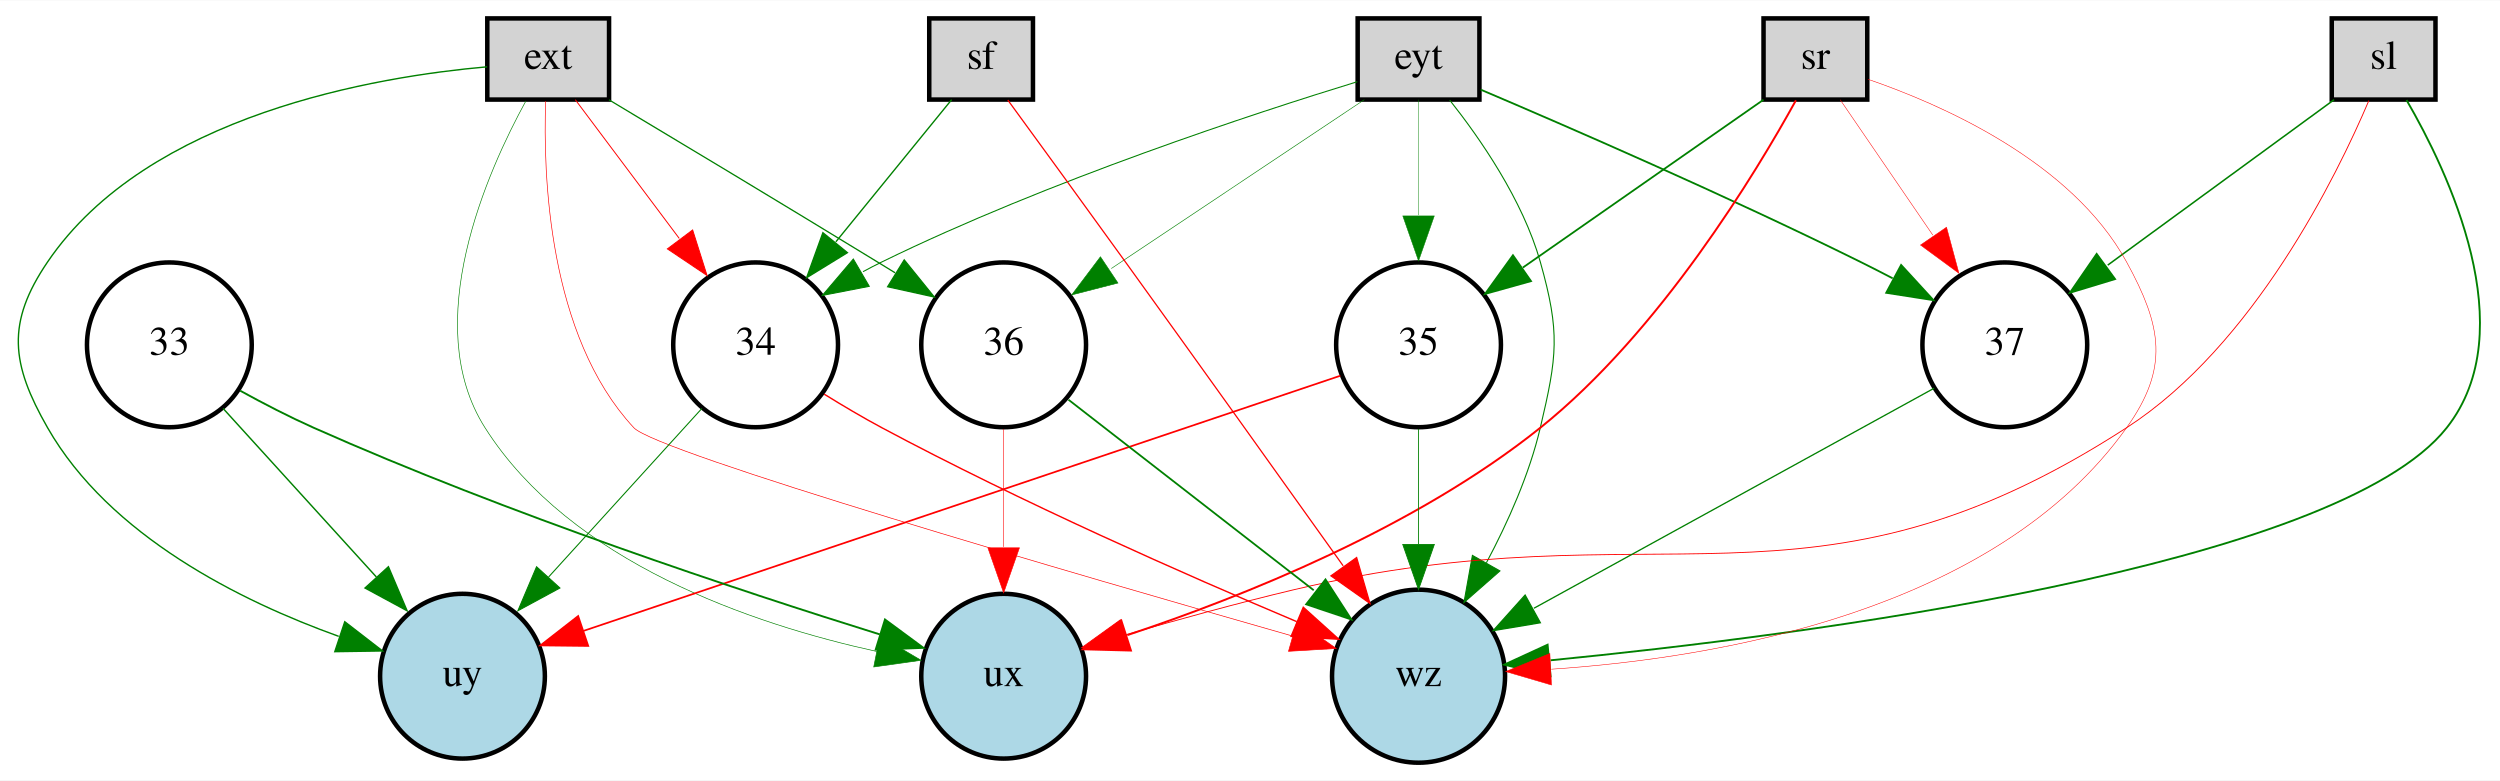
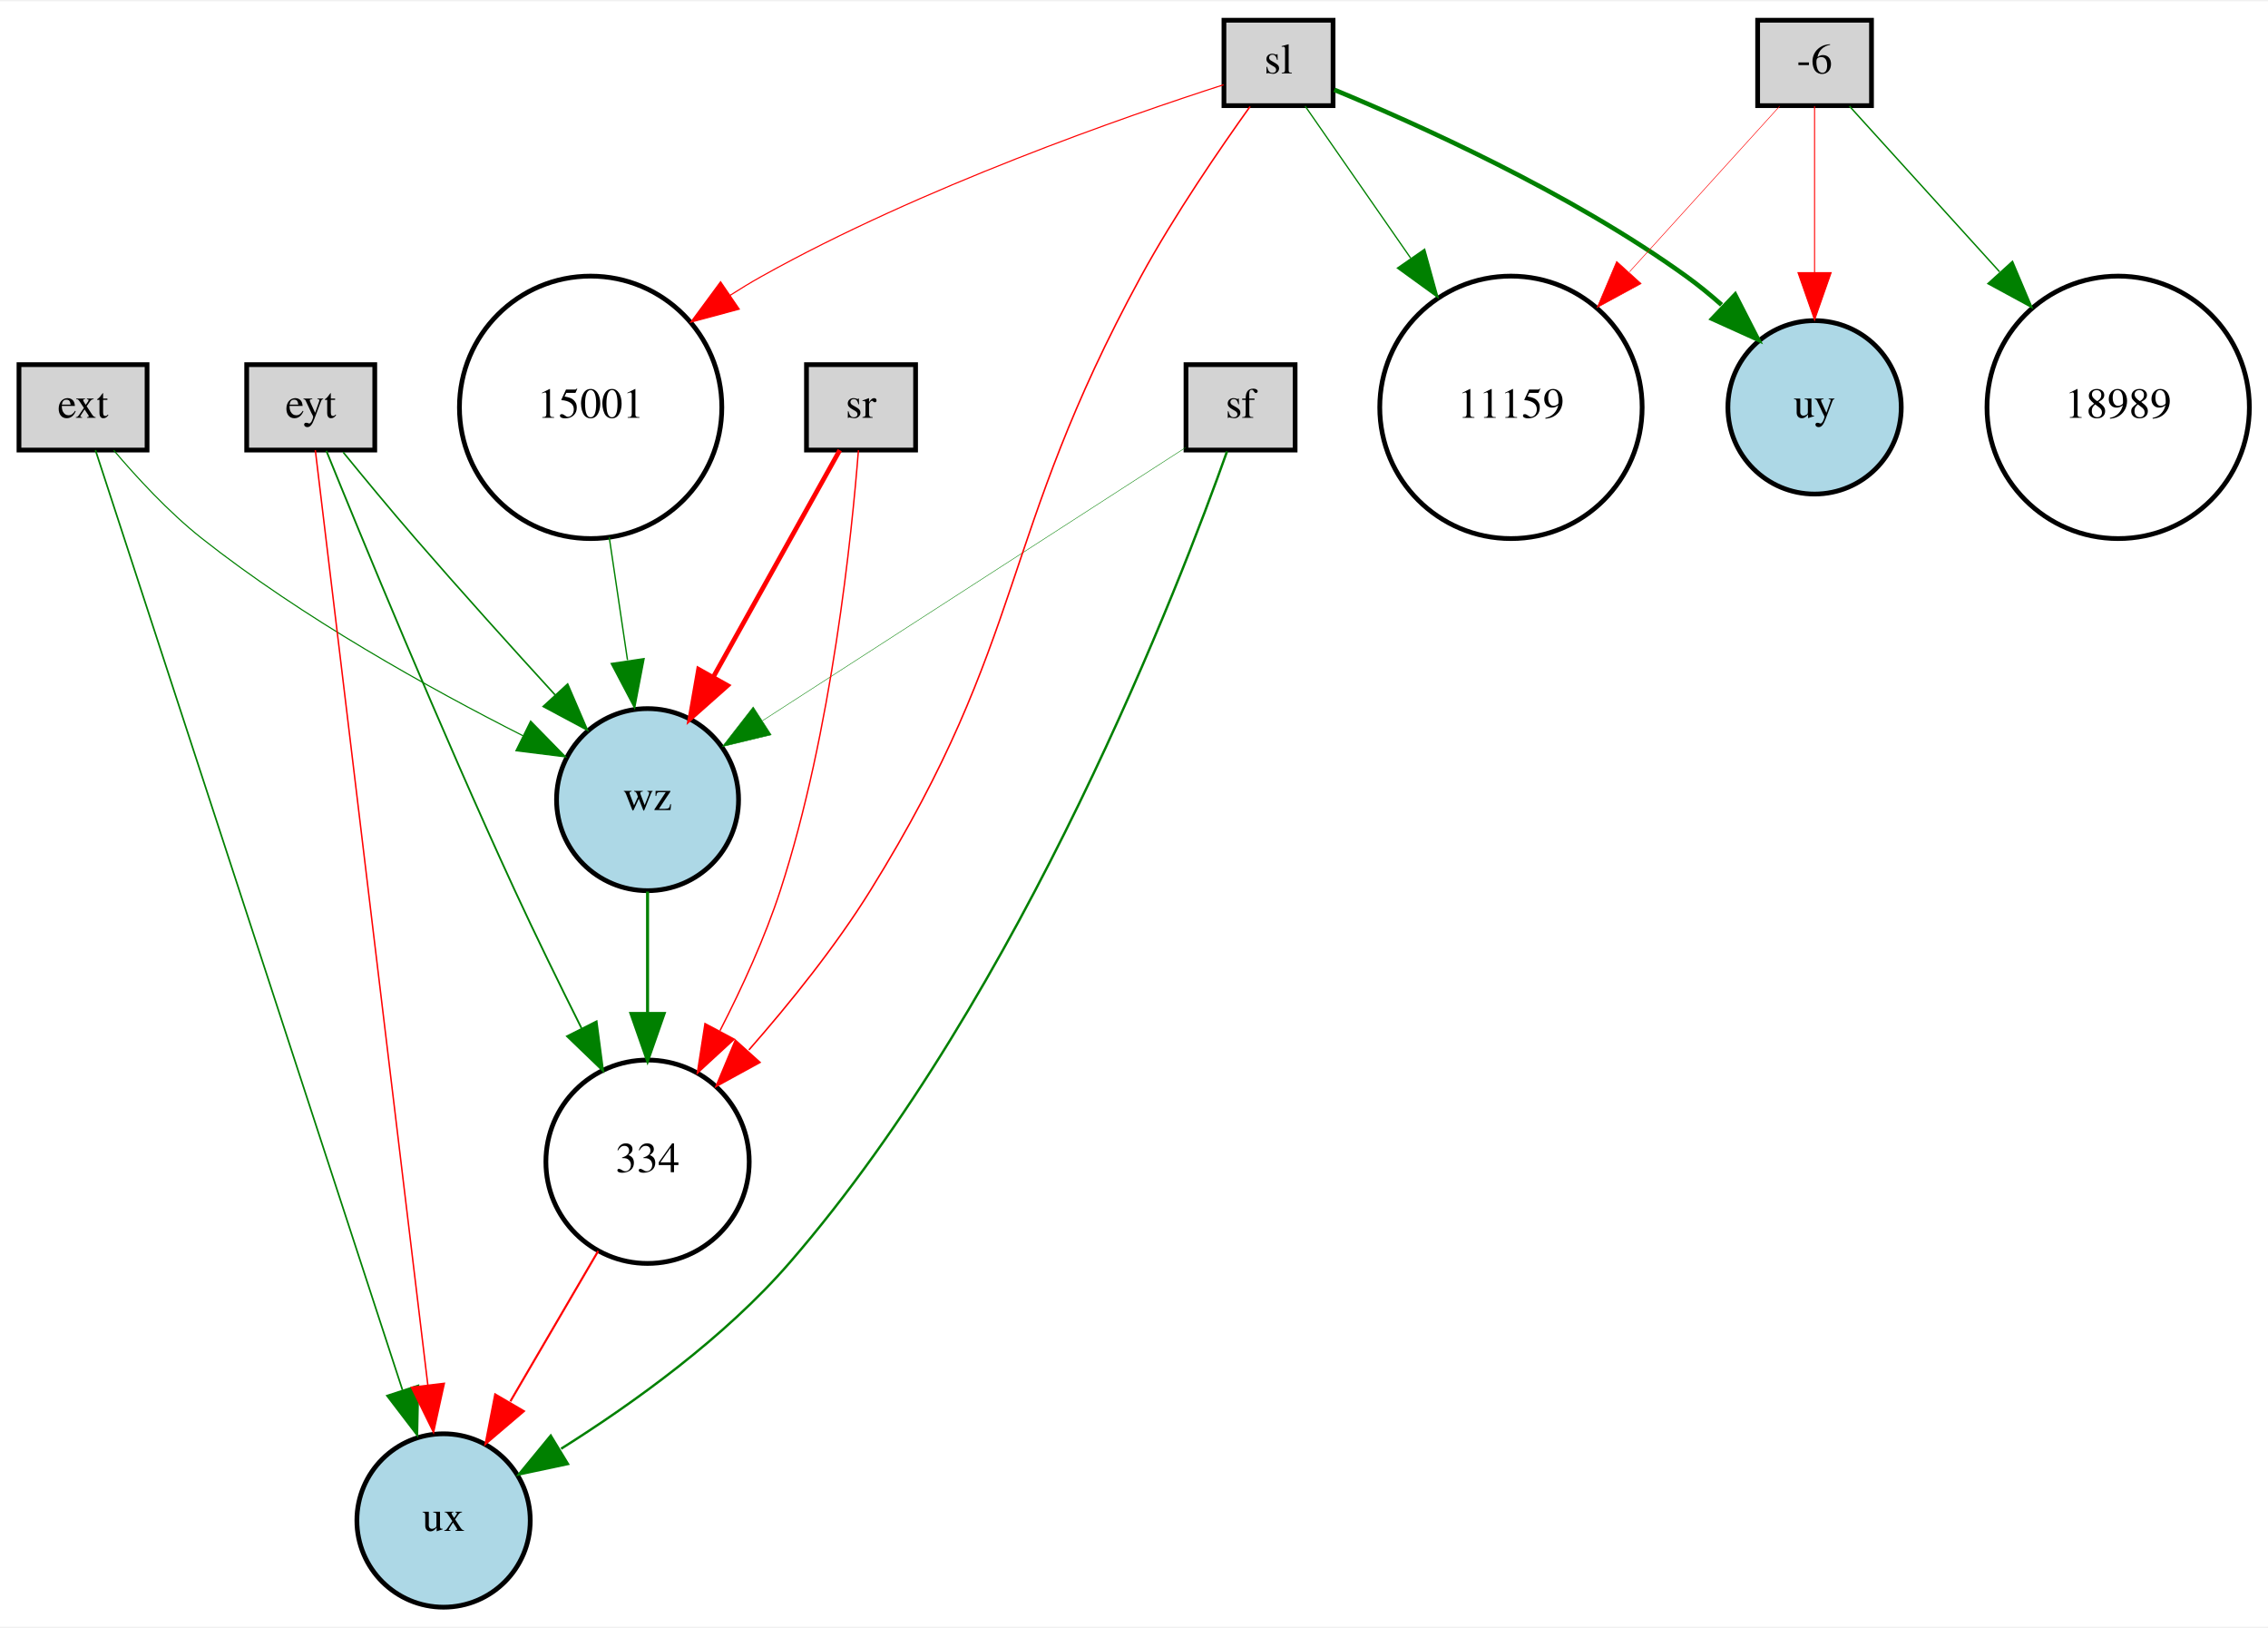
- <svg xmlns="http://www.w3.org/2000/svg" width="554pt" height="173pt" viewBox="0.00 0.00 554.36 172.95">
-   <g id="graph0" class="graph" transform="scale(1 1) rotate(0) translate(4 168.953)">
-     <polygon fill="white" stroke="none" points="-4,4 -4,-168.953 550.356,-168.953 550.356,4 -4,4" />
+ <svg xmlns="http://www.w3.org/2000/svg" width="478pt" height="343pt" viewBox="0.00 0.00 478.08 342.53">
+   <g id="graph0" class="graph" transform="scale(1 1) rotate(0) translate(4 338.534)">
+     <polygon fill="white" stroke="none" points="-4,4 -4,-338.534 474.077,-338.534 474.077,4 -4,4" />
    <g id="node1" class="node">
-       <polygon fill="lightgray" stroke="black" points="131.053,-164.953 104.053,-164.953 104.053,-146.953 131.053,-146.953 131.053,-164.953" />
-       <text text-anchor="middle" x="117.553" y="-153.753" font-family="Times,serif" font-size="9.00">ext</text>
+       <polygon fill="lightgray" stroke="black" points="27,-261.957 0,-261.957 0,-243.957 27,-243.957 27,-261.957" />
+       <text text-anchor="middle" x="13.5" y="-250.757" font-family="Times,serif" font-size="9.00">ext</text>
+     </g>
+     <g id="node7" class="node">
+       <ellipse fill="lightblue" stroke="black" cx="89.5" cy="-18.385" rx="18.27" ry="18.27" />
+       <text text-anchor="middle" x="89.5" y="-16.185" font-family="Times,serif" font-size="9.00">ux</text>
+     </g>
+     <g id="edge2" class="edge">
+       <path fill="none" stroke="green" stroke-width="0.344" d="M16.116,-243.951C26.32,-212.725 63.725,-98.26 80.843,-45.876" />
+       <polygon fill="green" stroke="green" stroke-width="0.344" points="84.203,-46.862 83.982,-36.27 77.549,-44.688 84.203,-46.862" />
+     </g>
+     <g id="node9" class="node">
+       <ellipse fill="lightblue" stroke="black" cx="132.5" cy="-170.288" rx="19.184" ry="19.184" />
+       <text text-anchor="middle" x="132.5" y="-168.088" font-family="Times,serif" font-size="9.00">wz</text>
+     </g>
+     <g id="edge1" class="edge">
+       <path fill="none" stroke="green" stroke-width="0.239" d="M19.962,-243.92C24.719,-238.313 31.544,-230.88 38.5,-225.38 59.696,-208.619 86.669,-193.651 106.28,-183.733" />
+       <polygon fill="green" stroke="green" stroke-width="0.239" points="107.853,-186.86 115.259,-179.284 104.745,-180.588 107.853,-186.86" />
+     </g>
+     <g id="node2" class="node">
+       <polygon fill="lightgray" stroke="black" points="75,-261.957 48,-261.957 48,-243.957 75,-243.957 75,-261.957" />
+       <text text-anchor="middle" x="61.5" y="-250.757" font-family="Times,serif" font-size="9.00">eyt</text>
+     </g>
+     <g id="edge10" class="edge">
+       <path fill="none" stroke="red" stroke-width="0.305" d="M62.464,-243.951C66.197,-212.94 79.815,-99.829 86.18,-46.964" />
+       <polygon fill="red" stroke="red" stroke-width="0.305" points="89.666,-47.289 87.386,-36.942 82.716,-46.452 89.666,-47.289" />
+     </g>
+     <g id="edge5" class="edge">
+       <path fill="none" stroke="green" stroke-width="0.333" d="M68.341,-243.498C72.636,-238.236 78.324,-231.356 83.5,-225.38 93.057,-214.345 103.935,-202.288 113.01,-192.363" />
+       <polygon fill="green" stroke="green" stroke-width="0.333" points="115.658,-194.654 119.842,-184.921 110.501,-189.92 115.658,-194.654" />
+     </g>
+     <g id="node11" class="node">
+       <ellipse fill="white" stroke="black" cx="132.5" cy="-93.983" rx="21.429" ry="21.429" />
+       <text text-anchor="middle" x="132.5" y="-91.783" font-family="Times,serif" font-size="9.00">334</text>
+     </g>
+     <g id="edge12" class="edge">
+       <path fill="none" stroke="green" stroke-width="0.377" d="M64.795,-243.788C71.794,-226.543 88.787,-185.211 104.5,-151.196 108.912,-141.646 113.975,-131.31 118.572,-122.136" />
+       <polygon fill="green" stroke="green" stroke-width="0.377" points="121.763,-123.583 123.148,-113.079 115.515,-120.427 121.763,-123.583" />
+     </g>
+     <g id="node3" class="node">
+       <polygon fill="lightgray" stroke="black" points="269,-261.957 246,-261.957 246,-243.957 269,-243.957 269,-261.957" />
+       <text text-anchor="middle" x="257.5" y="-250.757" font-family="Times,serif" font-size="9.00">sf</text>
+     </g>
+     <g id="edge14" class="edge">
+       <path fill="none" stroke="green" stroke-width="0.5" d="M254.65,-243.671C245.066,-216.679 211.812,-129.744 162.5,-72.77 148.8,-56.941 129.57,-43.12 114.285,-33.508" />
+       <polygon fill="green" stroke="green" stroke-width="0.5" points="115.727,-30.288 105.363,-28.087 112.092,-36.271 115.727,-30.288" />
+     </g>
+     <g id="edge15" class="edge">
+       <path fill="none" stroke="green" stroke-width="0.102" d="M245.964,-244.512C225.764,-231.476 183.588,-204.258 156.734,-186.927" />
+       <polygon fill="green" stroke="green" stroke-width="0.102" points="158.568,-183.945 148.268,-181.464 154.772,-189.827 158.568,-183.945" />
+     </g>
+     <g id="node4" class="node">
+       <polygon fill="lightgray" stroke="black" points="277,-334.534 254,-334.534 254,-316.534 277,-316.534 277,-334.534" />
+       <text text-anchor="middle" x="265.5" y="-323.334" font-family="Times,serif" font-size="9.00">sl</text>
+     </g>
+     <g id="node8" class="node">
+       <ellipse fill="lightblue" stroke="black" cx="378.5" cy="-252.957" rx="18.27" ry="18.27" />
+       <text text-anchor="middle" x="378.5" y="-250.757" font-family="Times,serif" font-size="9.00">uy</text>
+     </g>
+     <g id="edge18" class="edge">
+       <path fill="none" stroke="green" stroke-width="0.965" d="M277.266,-319.874C294.449,-312.777 327.022,-298.202 351.5,-280.534 354,-278.73 356.49,-276.695 358.889,-274.575" />
+       <polygon fill="green" stroke="green" stroke-width="0.965" points="361.755,-276.679 366.582,-267.248 356.927,-271.61 361.755,-276.679" />
+     </g>
+     <g id="edge16" class="edge">
+       <path fill="none" stroke="red" stroke-width="0.318" d="M259.51,-316.358C253.321,-307.711 243.592,-293.548 236.5,-280.534 206.443,-225.373 212.641,-204.561 179.5,-151.196 172.16,-139.376 162.512,-127.395 153.869,-117.548" />
+       <polygon fill="red" stroke="red" stroke-width="0.318" points="156.21,-114.918 146.918,-109.829 151.009,-119.602 156.21,-114.918" />
+     </g>
+     <g id="node12" class="node">
+       <ellipse fill="white" stroke="black" cx="314.5" cy="-252.957" rx="27.654" ry="27.654" />
+       <text text-anchor="middle" x="314.5" y="-250.757" font-family="Times,serif" font-size="9.00">11159</text>
+     </g>
+     <g id="edge4" class="edge">
+       <path fill="none" stroke="green" stroke-width="0.267" d="M271.121,-316.438C276.583,-308.571 285.22,-296.13 293.355,-284.413" />
+       <polygon fill="green" stroke="green" stroke-width="0.267" points="296.309,-286.296 299.137,-276.085 290.559,-282.304 296.309,-286.296" />
+     </g>
+     <g id="node13" class="node">
+       <ellipse fill="white" stroke="black" cx="120.5" cy="-252.957" rx="27.654" ry="27.654" />
+       <text text-anchor="middle" x="120.5" y="-250.757" font-family="Times,serif" font-size="9.00">15001</text>
+     </g>
+     <g id="edge9" class="edge">
+       <path fill="none" stroke="red" stroke-width="0.238" d="M253.927,-320.938C233.533,-314.369 190.165,-299.356 156.5,-280.534 154.305,-279.307 152.089,-277.965 149.893,-276.557" />
+       <polygon fill="red" stroke="red" stroke-width="0.238" points="151.839,-273.648 141.606,-270.902 147.894,-279.43 151.839,-273.648" />
+     </g>
+     <g id="node5" class="node">
+       <polygon fill="lightgray" stroke="black" points="189,-261.957 166,-261.957 166,-243.957 189,-243.957 189,-261.957" />
+       <text text-anchor="middle" x="177.5" y="-250.757" font-family="Times,serif" font-size="9.00">sr</text>
+     </g>
+     <g id="edge19" class="edge">
+       <path fill="none" stroke="red" stroke-width="0.984" d="M173.021,-243.927C166.888,-232.934 155.601,-212.7 146.494,-196.374" />
+       <polygon fill="red" stroke="red" stroke-width="0.984" points="149.368,-194.341 141.439,-187.313 143.254,-197.751 149.368,-194.341" />
+     </g>
+     <g id="edge3" class="edge">
+       <path fill="none" stroke="red" stroke-width="0.292" d="M176.952,-243.928C175.595,-226.607 171.37,-184.598 160.5,-151.196 157.245,-141.193 152.466,-130.745 147.774,-121.608" />
+       <polygon fill="red" stroke="red" stroke-width="0.292" points="150.781,-119.809 142.984,-112.636 144.606,-123.106 150.781,-119.809" />
    </g>
    <g id="node6" class="node">
-       <ellipse fill="lightblue" stroke="black" cx="218.553" cy="-19.092" rx="18.27" ry="18.27" />
-       <text text-anchor="middle" x="218.553" y="-16.892" font-family="Times,serif" font-size="9.00">ux</text>
+       <polygon fill="lightgray" stroke="black" points="390.5,-334.534 366.5,-334.534 366.5,-316.534 390.5,-316.534 390.5,-334.534" />
+       <text text-anchor="middle" x="378.5" y="-323.334" font-family="Times,serif" font-size="9.00">-6</text>
    </g>
-     <g id="edge5" class="edge">
-       <path fill="none" stroke="green" stroke-width="0.143" d="M112.62,-146.659C104.107,-131.152 88.91,-97.254 103.553,-74.184 122.53,-44.287 162.913,-30.616 190.403,-24.577" />
-       <polygon fill="green" stroke="green" stroke-width="0.143" points="191.112,-28.004 200.236,-22.618 189.745,-21.139 191.112,-28.004" />
+     <g id="edge11" class="edge">
+       <path fill="none" stroke="red" stroke-width="0.215" d="M378.5,-316.438C378.5,-307.895 378.5,-293.958 378.5,-281.412" />
+       <polygon fill="red" stroke="red" stroke-width="0.215" points="382,-281.349 378.5,-271.349 375,-281.349 382,-281.349" />
    </g>
-     <g id="node7" class="node">
-       <ellipse fill="lightblue" stroke="black" cx="98.553" cy="-19.092" rx="18.27" ry="18.27" />
-       <text text-anchor="middle" x="98.553" y="-16.892" font-family="Times,serif" font-size="9.00">uy</text>
+     <g id="node10" class="node">
+       <ellipse fill="white" stroke="black" cx="442.5" cy="-252.957" rx="27.654" ry="27.654" />
+       <text text-anchor="middle" x="442.5" y="-250.757" font-family="Times,serif" font-size="9.00">18989</text>
+     </g>
+     <g id="edge7" class="edge">
+       <path fill="none" stroke="green" stroke-width="0.297" d="M385.842,-316.438C393.564,-307.922 406.147,-294.046 417.495,-281.531" />
+       <polygon fill="green" stroke="green" stroke-width="0.297" points="420.223,-283.734 424.347,-273.975 415.037,-279.032 420.223,-283.734" />
+     </g>
+     <g id="edge13" class="edge">
+       <path fill="none" stroke="red" stroke-width="0.121" d="M371.158,-316.438C363.436,-307.922 350.853,-294.046 339.505,-281.531" />
+       <polygon fill="red" stroke="red" stroke-width="0.121" points="341.963,-279.032 332.653,-273.975 336.777,-283.734 341.963,-279.032" />
+     </g>
+     <g id="edge8" class="edge">
+       <path fill="none" stroke="green" stroke-width="0.64" d="M132.5,-150.92C132.5,-143.221 132.5,-134.061 132.5,-125.405" />
+       <polygon fill="green" stroke="green" stroke-width="0.64" points="136,-125.229 132.5,-115.229 129,-125.229 136,-125.229" />
+     </g>
+     <g id="edge6" class="edge">
+       <path fill="none" stroke="red" stroke-width="0.437" d="M122.091,-75.167C116.534,-65.656 109.616,-53.816 103.585,-43.493" />
+       <polygon fill="red" stroke="red" stroke-width="0.437" points="106.427,-41.419 98.361,-34.551 100.383,-44.951 106.427,-41.419" />
    </g>
    <g id="edge17" class="edge">
-       <path fill="none" stroke="green" stroke-width="0.31" d="M104.022,-154.218C79.64,-152.078 28.802,-143.705 6.553,-110.953 -2.629,-97.435 -1.562,-88.369 6.553,-74.184 20.294,-50.165 49.314,-35.761 71.109,-27.928" />
-       <polygon fill="green" stroke="green" stroke-width="0.31" points="72.45,-31.17 80.831,-24.689 70.238,-24.529 72.45,-31.17" />
-     </g>
-     <g id="node8" class="node">
-       <ellipse fill="lightblue" stroke="black" cx="310.553" cy="-19.092" rx="19.184" ry="19.184" />
-       <text text-anchor="middle" x="310.553" y="-16.892" font-family="Times,serif" font-size="9.00">wz</text>
-     </g>
-     <g id="edge7" class="edge">
-       <path fill="none" stroke="red" stroke-width="0.145" d="M117.004,-146.633C116.413,-130.471 117.5,-94.628 136.553,-74.184 141.665,-68.7 234.638,-41.671 282.531,-28.017" />
-       <polygon fill="red" stroke="red" stroke-width="0.145" points="283.632,-31.343 292.293,-25.241 281.717,-24.61 283.632,-31.343" />
-     </g>
-     <g id="node10" class="node">
-       <ellipse fill="white" stroke="black" cx="218.553" cy="-92.569" rx="18.27" ry="18.27" />
-       <text text-anchor="middle" x="218.553" y="-90.368" font-family="Times,serif" font-size="9.00">36</text>
-     </g>
-     <g id="edge4" class="edge">
-       <path fill="none" stroke="green" stroke-width="0.285" d="M131.04,-146.897C145.715,-138.114 169.852,-123.618 190.553,-110.953 191.835,-110.169 193.148,-109.364 194.472,-108.548" />
-       <polygon fill="green" stroke="green" stroke-width="0.285" points="196.507,-111.406 203.171,-103.17 192.825,-105.452 196.507,-111.406" />
-     </g>
-     <g id="node13" class="node">
-       <ellipse fill="white" stroke="black" cx="163.553" cy="-92.569" rx="18.27" ry="18.27" />
-       <text text-anchor="middle" x="163.553" y="-90.368" font-family="Times,serif" font-size="9.00">34</text>
-     </g>
-     <g id="edge21" class="edge">
-       <path fill="none" stroke="red" stroke-width="0.215" d="M123.567,-146.928C129.409,-139.133 138.554,-126.929 146.624,-116.16" />
-       <polygon fill="red" stroke="red" stroke-width="0.215" points="149.587,-118.042 152.783,-107.941 143.985,-113.845 149.587,-118.042" />
-     </g>
-     <g id="node2" class="node">
-       <polygon fill="lightgray" stroke="black" points="324.053,-164.953 297.053,-164.953 297.053,-146.953 324.053,-146.953 324.053,-164.953" />
-       <text text-anchor="middle" x="310.553" y="-153.753" font-family="Times,serif" font-size="9.00">eyt</text>
-     </g>
-     <g id="edge2" class="edge">
-       <path fill="none" stroke="green" stroke-width="0.242" d="M317.452,-146.853C324.084,-138.491 333.657,-124.754 337.553,-110.953 341.994,-95.226 341.303,-90.09 337.553,-74.184 335.123,-63.872 330.411,-53.283 325.596,-44.238" />
-       <polygon fill="green" stroke="green" stroke-width="0.242" points="328.596,-42.433 320.631,-35.447 322.501,-45.876 328.596,-42.433" />
-     </g>
-     <g id="node9" class="node">
-       <ellipse fill="white" stroke="black" cx="310.553" cy="-92.569" rx="18.27" ry="18.27" />
-       <text text-anchor="middle" x="310.553" y="-90.368" font-family="Times,serif" font-size="9.00">35</text>
-     </g>
-     <g id="edge6" class="edge">
-       <path fill="none" stroke="green" stroke-width="0.101" d="M310.553,-146.928C310.553,-140.364 310.553,-130.675 310.553,-121.347" />
-       <polygon fill="green" stroke="green" stroke-width="0.101" points="314.054,-121.156 310.553,-111.156 307.054,-121.156 314.054,-121.156" />
-     </g>
-     <g id="edge13" class="edge">
-       <path fill="none" stroke="green" stroke-width="0.133" d="M298.526,-146.928C284.341,-137.464 260.418,-121.502 242.425,-109.496" />
-       <polygon fill="green" stroke="green" stroke-width="0.133" points="243.9,-106.273 233.639,-103.634 240.015,-112.096 243.9,-106.273" />
-     </g>
-     <g id="node11" class="node">
-       <ellipse fill="white" stroke="black" cx="440.553" cy="-92.569" rx="18.27" ry="18.27" />
-       <text text-anchor="middle" x="440.553" y="-90.368" font-family="Times,serif" font-size="9.00">37</text>
-     </g>
-     <g id="edge23" class="edge">
-       <path fill="none" stroke="green" stroke-width="0.408" d="M324.34,-149.154C343.448,-141.029 378.972,-125.603 408.553,-110.953 410.883,-109.799 413.291,-108.568 415.69,-107.313" />
-       <polygon fill="green" stroke="green" stroke-width="0.408" points="417.563,-110.28 424.727,-102.474 414.259,-104.109 417.563,-110.28" />
-     </g>
-     <g id="edge18" class="edge">
-       <path fill="none" stroke="green" stroke-width="0.235" d="M296.982,-150.921C274.5,-144.025 228.357,-128.954 191.553,-110.953 190.172,-110.278 188.772,-109.552 187.373,-108.795" />
-       <polygon fill="green" stroke="green" stroke-width="0.235" points="188.749,-105.546 178.349,-103.525 185.219,-111.591 188.749,-105.546" />
-     </g>
-     <g id="node3" class="node">
-       <polygon fill="lightgray" stroke="black" points="225.053,-164.953 202.053,-164.953 202.053,-146.953 225.053,-146.953 225.053,-164.953" />
-       <text text-anchor="middle" x="213.553" y="-153.753" font-family="Times,serif" font-size="9.00">sf</text>
-     </g>
-     <g id="edge22" class="edge">
-       <path fill="none" stroke="red" stroke-width="0.278" d="M219.47,-146.858C225.907,-138.041 236.491,-123.517 245.553,-110.953 262.032,-88.108 280.734,-61.94 293.833,-43.572" />
-       <polygon fill="red" stroke="red" stroke-width="0.278" points="296.824,-45.405 299.779,-35.23 291.124,-41.342 296.824,-45.405" />
-     </g>
-     <g id="edge10" class="edge">
-       <path fill="none" stroke="green" stroke-width="0.306" d="M207.017,-146.928C200.52,-138.952 190.264,-126.361 181.346,-115.413" />
-       <polygon fill="green" stroke="green" stroke-width="0.306" points="183.901,-113.007 174.872,-107.464 178.474,-117.428 183.901,-113.007" />
-     </g>
-     <g id="node4" class="node">
-       <polygon fill="lightgray" stroke="black" points="536.053,-164.953 513.053,-164.953 513.053,-146.953 536.053,-146.953 536.053,-164.953" />
-       <text text-anchor="middle" x="524.553" y="-153.753" font-family="Times,serif" font-size="9.00">sl</text>
-     </g>
-     <g id="edge11" class="edge">
-       <path fill="none" stroke="red" stroke-width="0.198" d="M521.282,-146.734C514.205,-130.094 495.797,-92.456 467.553,-74.184 397.223,-28.684 364.038,-57.594 282.553,-38.184 270.342,-35.275 256.96,-31.574 245.603,-28.278" />
-       <polygon fill="red" stroke="red" stroke-width="0.198" points="246.417,-24.869 235.836,-25.399 244.438,-31.584 246.417,-24.869" />
-     </g>
-     <g id="edge9" class="edge">
-       <path fill="none" stroke="green" stroke-width="0.419" d="M529.632,-146.847C538.807,-131.059 555.675,-95.843 538.553,-74.184 514.074,-43.217 395.688,-28.115 339.835,-22.621" />
-       <polygon fill="green" stroke="green" stroke-width="0.419" points="339.83,-19.105 329.545,-21.648 339.171,-26.074 339.83,-19.105" />
-     </g>
-     <g id="edge16" class="edge">
-       <path fill="none" stroke="green" stroke-width="0.346" d="M513.572,-146.928C500.889,-137.66 479.681,-122.162 463.379,-110.249" />
-       <polygon fill="green" stroke="green" stroke-width="0.346" points="465.052,-107.136 454.913,-104.062 460.922,-112.788 465.052,-107.136" />
-     </g>
-     <g id="node5" class="node">
-       <polygon fill="lightgray" stroke="black" points="410.053,-164.953 387.053,-164.953 387.053,-146.953 410.053,-146.953 410.053,-164.953" />
-       <text text-anchor="middle" x="398.553" y="-153.753" font-family="Times,serif" font-size="9.00">sr</text>
-     </g>
-     <g id="edge1" class="edge">
-       <path fill="none" stroke="red" stroke-width="0.439" d="M394.235,-146.785C385.473,-130.89 364.162,-95.494 337.553,-74.184 309.842,-51.989 271.558,-36.721 245.973,-28.201" />
-       <polygon fill="red" stroke="red" stroke-width="0.439" points="246.773,-24.782 236.182,-25.064 244.637,-31.448 246.773,-24.782" />
-     </g>
-     <g id="edge15" class="edge">
-       <path fill="none" stroke="red" stroke-width="0.114" d="M410.207,-151.458C426.463,-145.88 455.326,-133.252 467.553,-110.953 475.411,-96.624 477.042,-87.489 467.553,-74.184 438.53,-33.487 376.803,-23.104 339.985,-20.641" />
-       <polygon fill="red" stroke="red" stroke-width="0.114" points="340.031,-17.139 329.865,-20.122 339.672,-24.13 340.031,-17.139" />
-     </g>
-     <g id="edge27" class="edge">
-       <path fill="none" stroke="green" stroke-width="0.401" d="M387.049,-146.928C373.56,-137.519 350.865,-121.688 333.689,-109.707" />
-       <polygon fill="green" stroke="green" stroke-width="0.401" points="335.493,-106.698 325.289,-103.847 331.488,-112.439 335.493,-106.698" />
-     </g>
-     <g id="edge24" class="edge">
-       <path fill="none" stroke="red" stroke-width="0.111" d="M404.044,-146.928C409.256,-139.312 417.346,-127.487 424.588,-116.903" />
-       <polygon fill="red" stroke="red" stroke-width="0.111" points="427.631,-118.653 430.39,-108.423 421.854,-114.7 427.631,-118.653" />
-     </g>
-     <g id="edge3" class="edge">
-       <path fill="none" stroke="red" stroke-width="0.386" d="M293.205,-85.719C256.232,-73.254 169.462,-43.999 125.336,-29.122" />
-       <polygon fill="red" stroke="red" stroke-width="0.386" points="126.439,-25.8 115.845,-25.922 124.202,-32.433 126.439,-25.8" />
-     </g>
-     <g id="edge8" class="edge">
-       <path fill="none" stroke="green" stroke-width="0.19" d="M310.553,-73.9C310.553,-66.2 310.553,-56.981 310.553,-48.367" />
-       <polygon fill="green" stroke="green" stroke-width="0.19" points="314.054,-48.303 310.553,-38.303 307.054,-48.303 314.054,-48.303" />
-     </g>
-     <g id="edge28" class="edge">
-       <path fill="none" stroke="red" stroke-width="0.125" d="M218.553,-73.9C218.553,-66.023 218.553,-56.558 218.553,-47.776" />
-       <polygon fill="red" stroke="red" stroke-width="0.125" points="222.054,-47.557 218.553,-37.557 215.054,-47.557 222.054,-47.557" />
-     </g>
-     <g id="edge25" class="edge">
-       <path fill="none" stroke="green" stroke-width="0.401" d="M232.928,-80.4C247.474,-69.099 270.198,-51.445 287.307,-38.152" />
-       <polygon fill="green" stroke="green" stroke-width="0.401" points="289.92,-40.554 295.67,-31.655 285.626,-35.027 289.92,-40.554" />
-     </g>
-     <g id="edge14" class="edge">
-       <path fill="none" stroke="green" stroke-width="0.291" d="M424.872,-82.947C402.859,-70.844 362.539,-48.674 336.144,-34.162" />
-       <polygon fill="green" stroke="green" stroke-width="0.291" points="337.559,-30.946 327.11,-29.195 334.186,-37.08 337.559,-30.946" />
-     </g>
-     <g id="node12" class="node">
-       <ellipse fill="white" stroke="black" cx="33.553" cy="-92.569" rx="18.27" ry="18.27" />
-       <text text-anchor="middle" x="33.553" y="-90.368" font-family="Times,serif" font-size="9.00">33</text>
-     </g>
-     <g id="edge26" class="edge">
-       <path fill="none" stroke="green" stroke-width="0.422" d="M49.256,-82.397C54.367,-79.586 60.124,-76.6 65.553,-74.184 108.335,-55.143 160.06,-38.025 191.08,-28.36" />
-       <polygon fill="green" stroke="green" stroke-width="0.422" points="192.238,-31.666 200.764,-25.376 190.176,-24.976 192.238,-31.666" />
-     </g>
-     <g id="edge20" class="edge">
-       <path fill="none" stroke="green" stroke-width="0.321" d="M45.475,-78.459C54.976,-68.011 68.462,-53.182 79.462,-41.085" />
-       <polygon fill="green" stroke="green" stroke-width="0.321" points="82.127,-43.358 86.265,-33.604 76.948,-38.648 82.127,-43.358" />
-     </g>
-     <g id="edge19" class="edge">
-       <path fill="none" stroke="green" stroke-width="0.237" d="M151.631,-78.459C142.131,-68.011 128.645,-53.182 117.645,-41.085" />
-       <polygon fill="green" stroke="green" stroke-width="0.237" points="120.159,-38.648 110.841,-33.604 114.98,-43.358 120.159,-38.648" />
-     </g>
-     <g id="edge12" class="edge">
-       <path fill="none" stroke="red" stroke-width="0.313" d="M178.748,-81.641C182.844,-79.102 187.315,-76.451 191.553,-74.184 222.333,-57.721 259.083,-41.515 283.519,-31.199" />
-       <polygon fill="red" stroke="red" stroke-width="0.313" points="284.997,-34.375 292.87,-27.285 282.294,-27.918 284.997,-34.375" />
+       <path fill="none" stroke="green" stroke-width="0.286" d="M124.429,-225.543C125.66,-217.272 127.022,-208.111 128.272,-199.707" />
+       <polygon fill="green" stroke="green" stroke-width="0.286" points="131.767,-199.999 129.777,-189.593 124.844,-198.969 131.767,-199.999" />
    </g>
  </g>
</svg>
